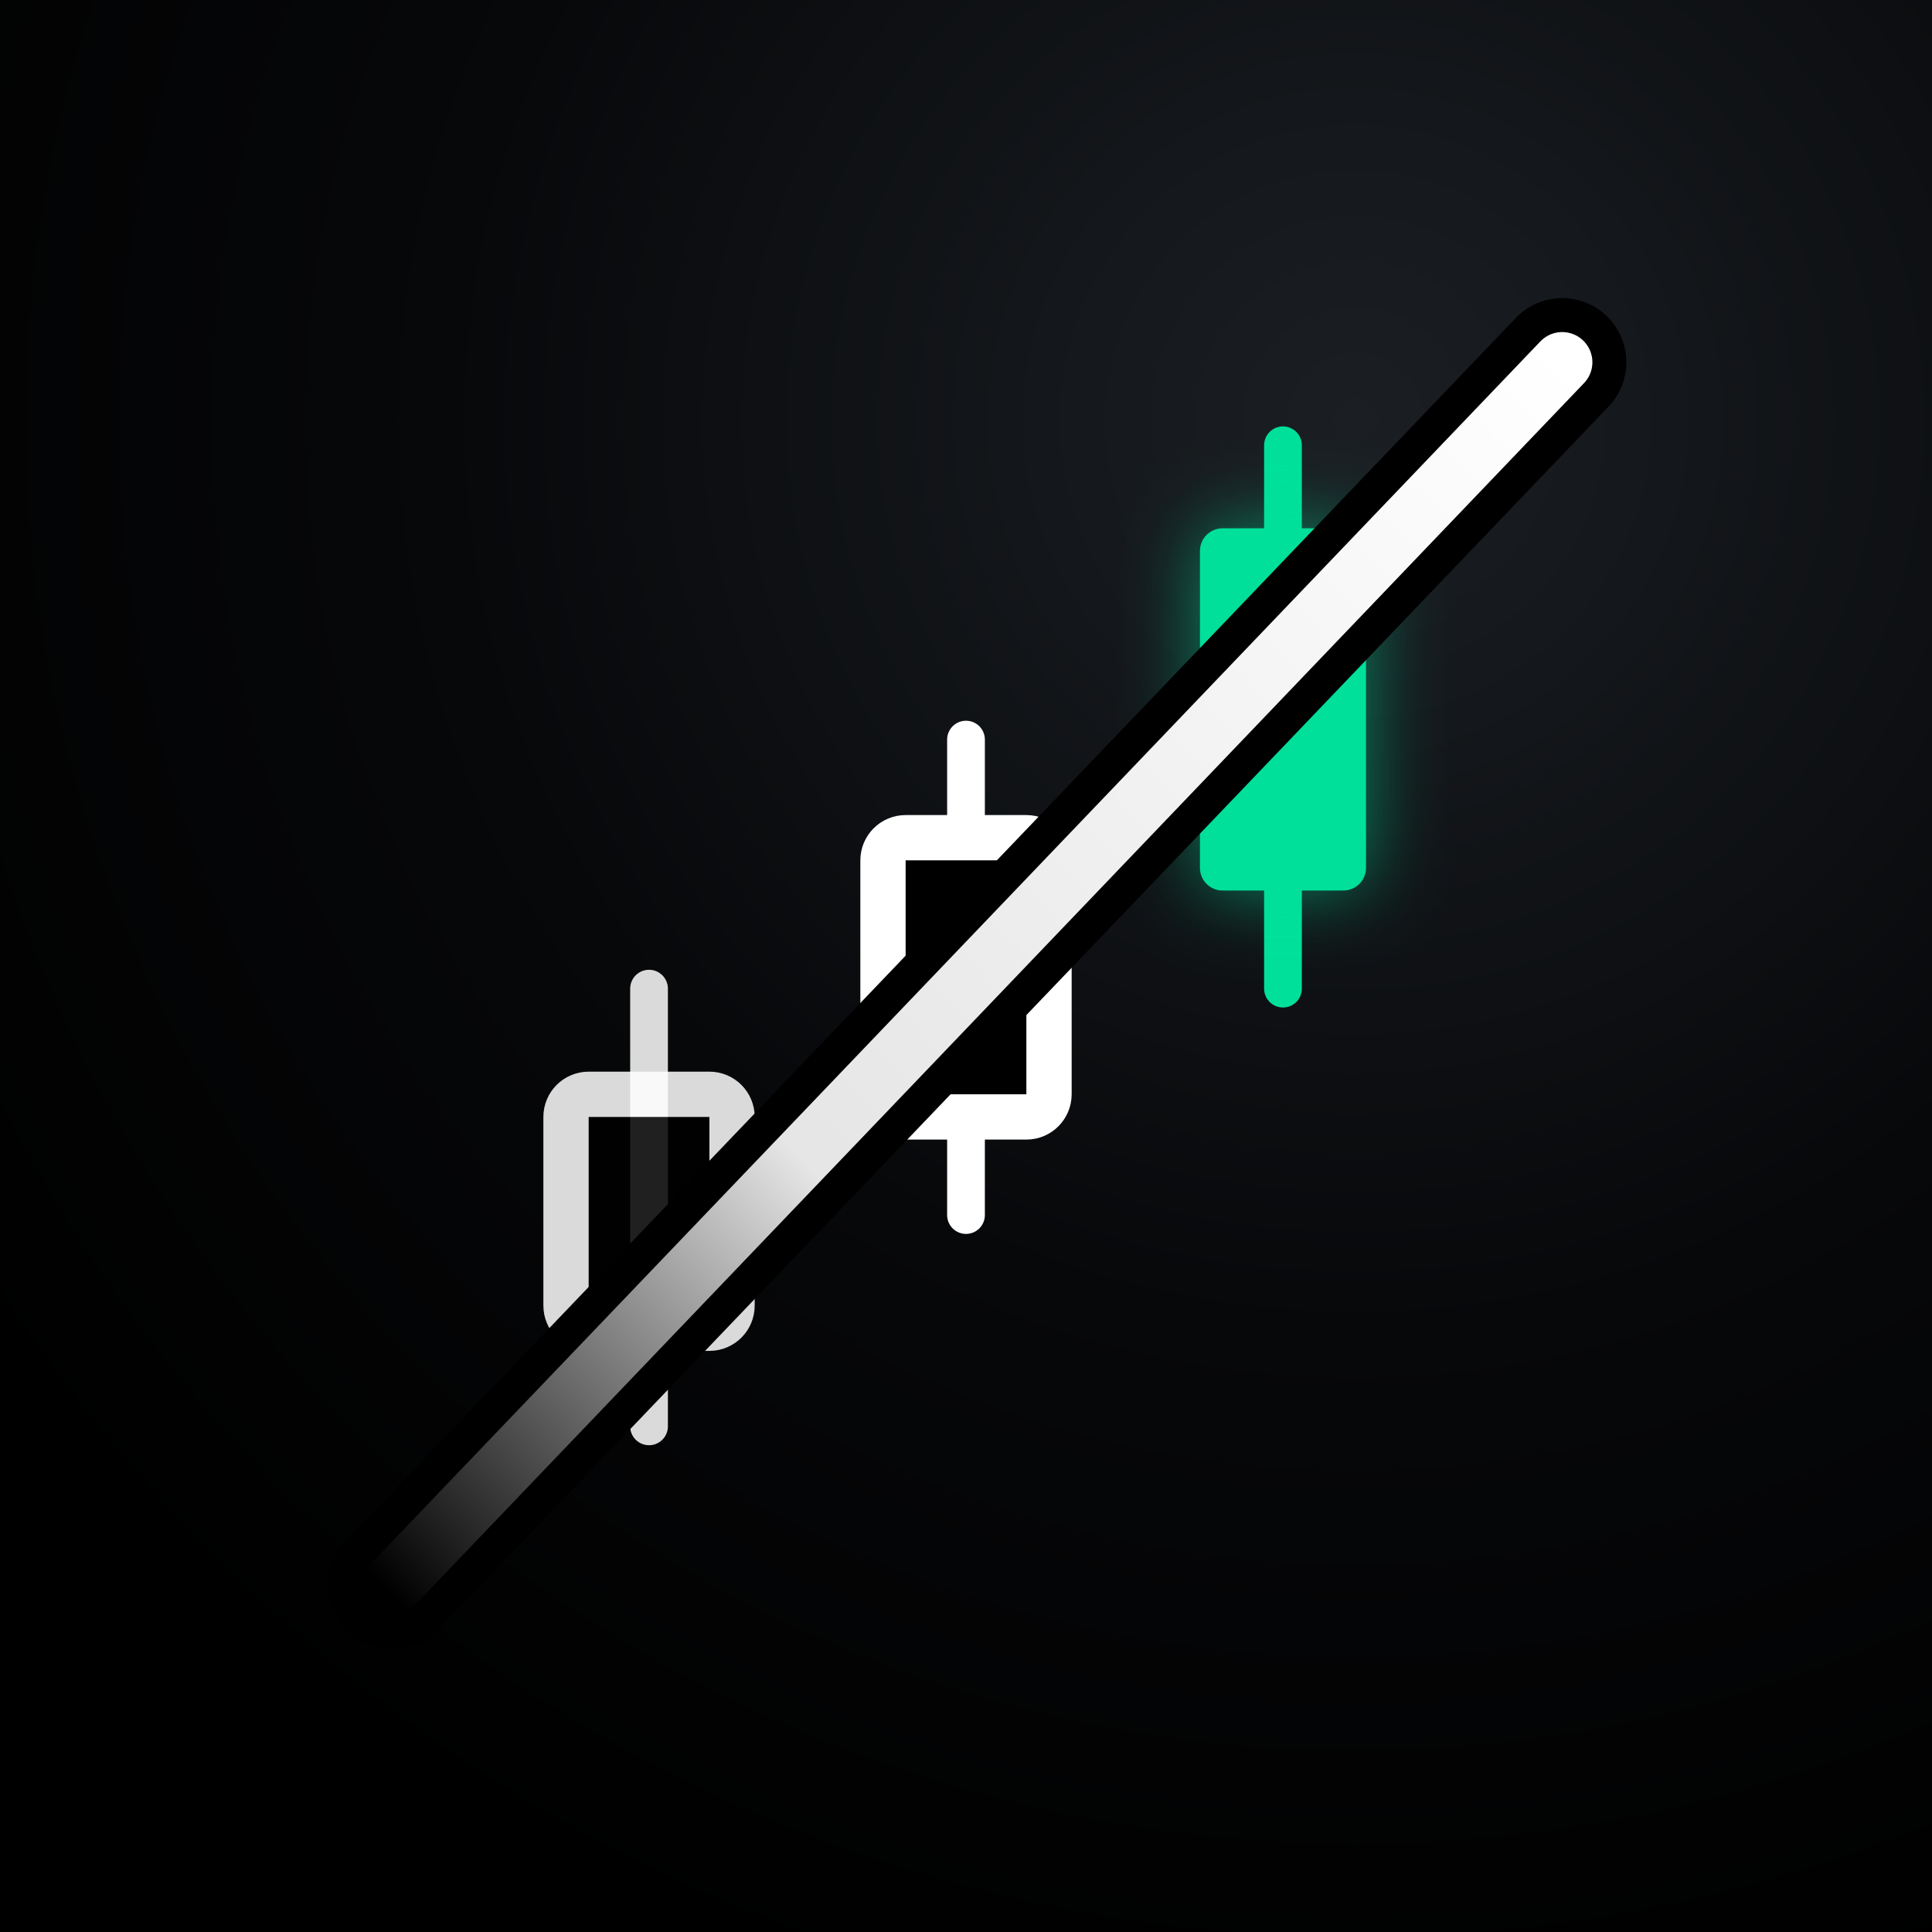
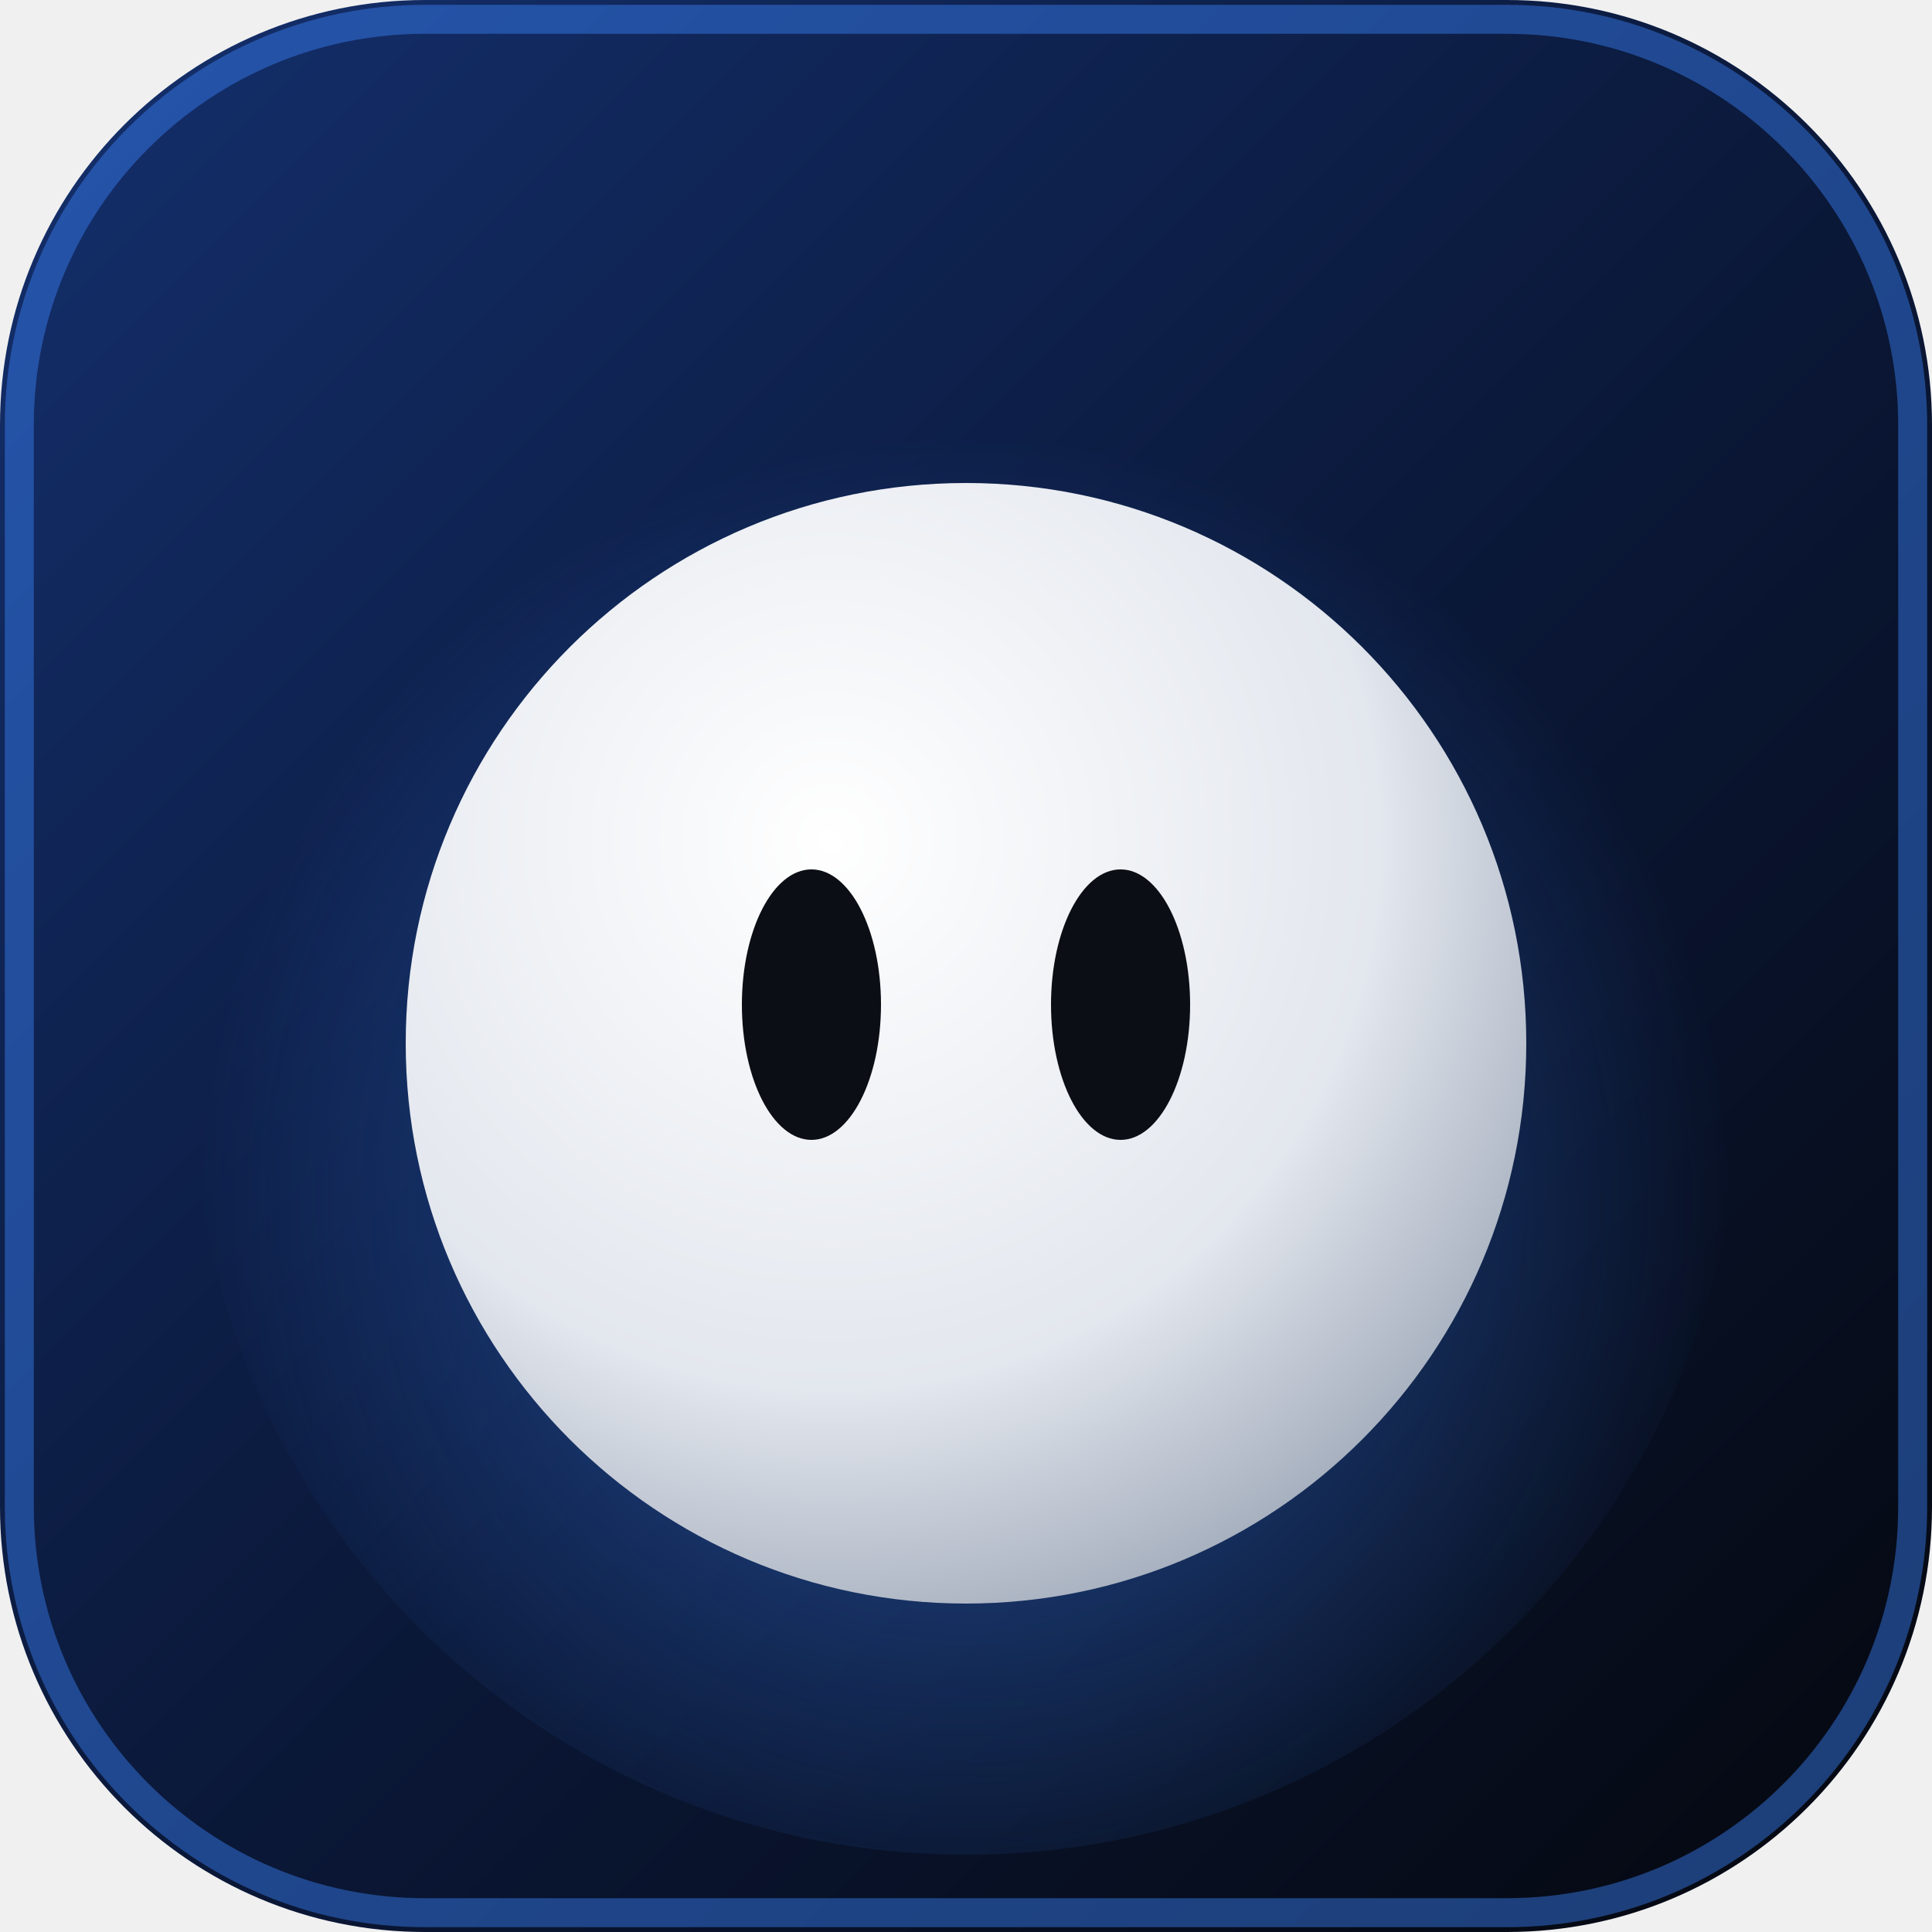
- <svg xmlns="http://www.w3.org/2000/svg" viewBox="0 0 512 512">
+ <svg xmlns="http://www.w3.org/2000/svg" viewBox="0 0 100 100">
  <defs>
-     <radialGradient id="bg" cx="70%" cy="22%" r="85%">
-       <stop offset="0" stop-color="#1b1f24" />
-       <stop offset=".55" stop-color="#07080a" />
-       <stop offset="1" stop-color="#000" />
+     <linearGradient id="t" x1="0" y1="0" x2="1" y2="1">
+       <stop offset="0" stop-color="#14306e" />
+       <stop offset=".55" stop-color="#0a1736" />
+       <stop offset="1" stop-color="#05070d" />
+     </linearGradient>
+     <radialGradient id="g" cx="50%" cy="58%" r="50%">
+       <stop offset="0" stop-color="#3b82f6" stop-opacity=".55" />
+       <stop offset="1" stop-color="#3b82f6" stop-opacity="0" />
    </radialGradient>
-     <linearGradient id="sl" x1="0" y1="1" x2="1" y2="0">
-       <stop offset="0" stop-color="#ffffff" stop-opacity=".0" />
-       <stop offset=".35" stop-color="#ffffff" stop-opacity=".9" />
-       <stop offset="1" stop-color="#ffffff" />
-     </linearGradient>
-     <filter id="gw" x="-50%" y="-50%" width="200%" height="200%">
-       <feGaussianBlur stdDeviation="10" />
-     </filter>
+     <radialGradient id="b" cx="38%" cy="32%" r="75%">
+       <stop offset="0" stop-color="#fff" />
+       <stop offset=".65" stop-color="#e3e7ee" />
+       <stop offset="1" stop-color="#9ea8b8" />
+     </radialGradient>
  </defs>
-   <rect width="512" height="512" fill="url(#bg)" />
-   <g stroke="#fff" stroke-linecap="round">
-     <line x1="172" y1="262" x2="172" y2="378" stroke-width="10" opacity=".85" />
-     <rect x="150" y="290" width="44" height="62" rx="6" fill="#000" stroke-width="12" opacity=".85" />
-     <line x1="256" y1="196" x2="256" y2="322" stroke-width="10" />
-     <rect x="234" y="222" width="44" height="74" rx="6" fill="#000" stroke-width="12" />
+   <rect width="100" height="100" rx="22" fill="url(#t)" />
+   <rect x="1" y="1" width="98" height="98" rx="21" fill="none" stroke="#3b82f6" stroke-opacity=".45" stroke-width="1.5" />
+   <circle cx="50" cy="56" r="40.0" fill="url(#g)" />
+   <g transform="translate(50 54) scale(1.0) translate(-50 -54)">
+     <circle cx="50" cy="54" r="29" fill="url(#b)" />
+     <ellipse cx="42" cy="52" rx="3.6" ry="7" fill="#0b0e14" />
+     <ellipse cx="58" cy="52" rx="3.6" ry="7" fill="#0b0e14" />
  </g>
-   <line x1="340" y1="118" x2="340" y2="262" stroke="#00e09a" stroke-width="10" stroke-linecap="round" />
-   <rect x="318" y="140" width="44" height="96" rx="6" fill="#00e09a" filter="url(#gw)" opacity=".55" />
-   <rect x="318" y="140" width="44" height="96" rx="6" fill="#00e09a" />
-   <line x1="104" y1="420" x2="414" y2="96" stroke="#000" stroke-width="34" stroke-linecap="round" />
-   <line x1="104" y1="420" x2="414" y2="96" stroke="url(#sl)" stroke-width="16" stroke-linecap="round" />
</svg>
